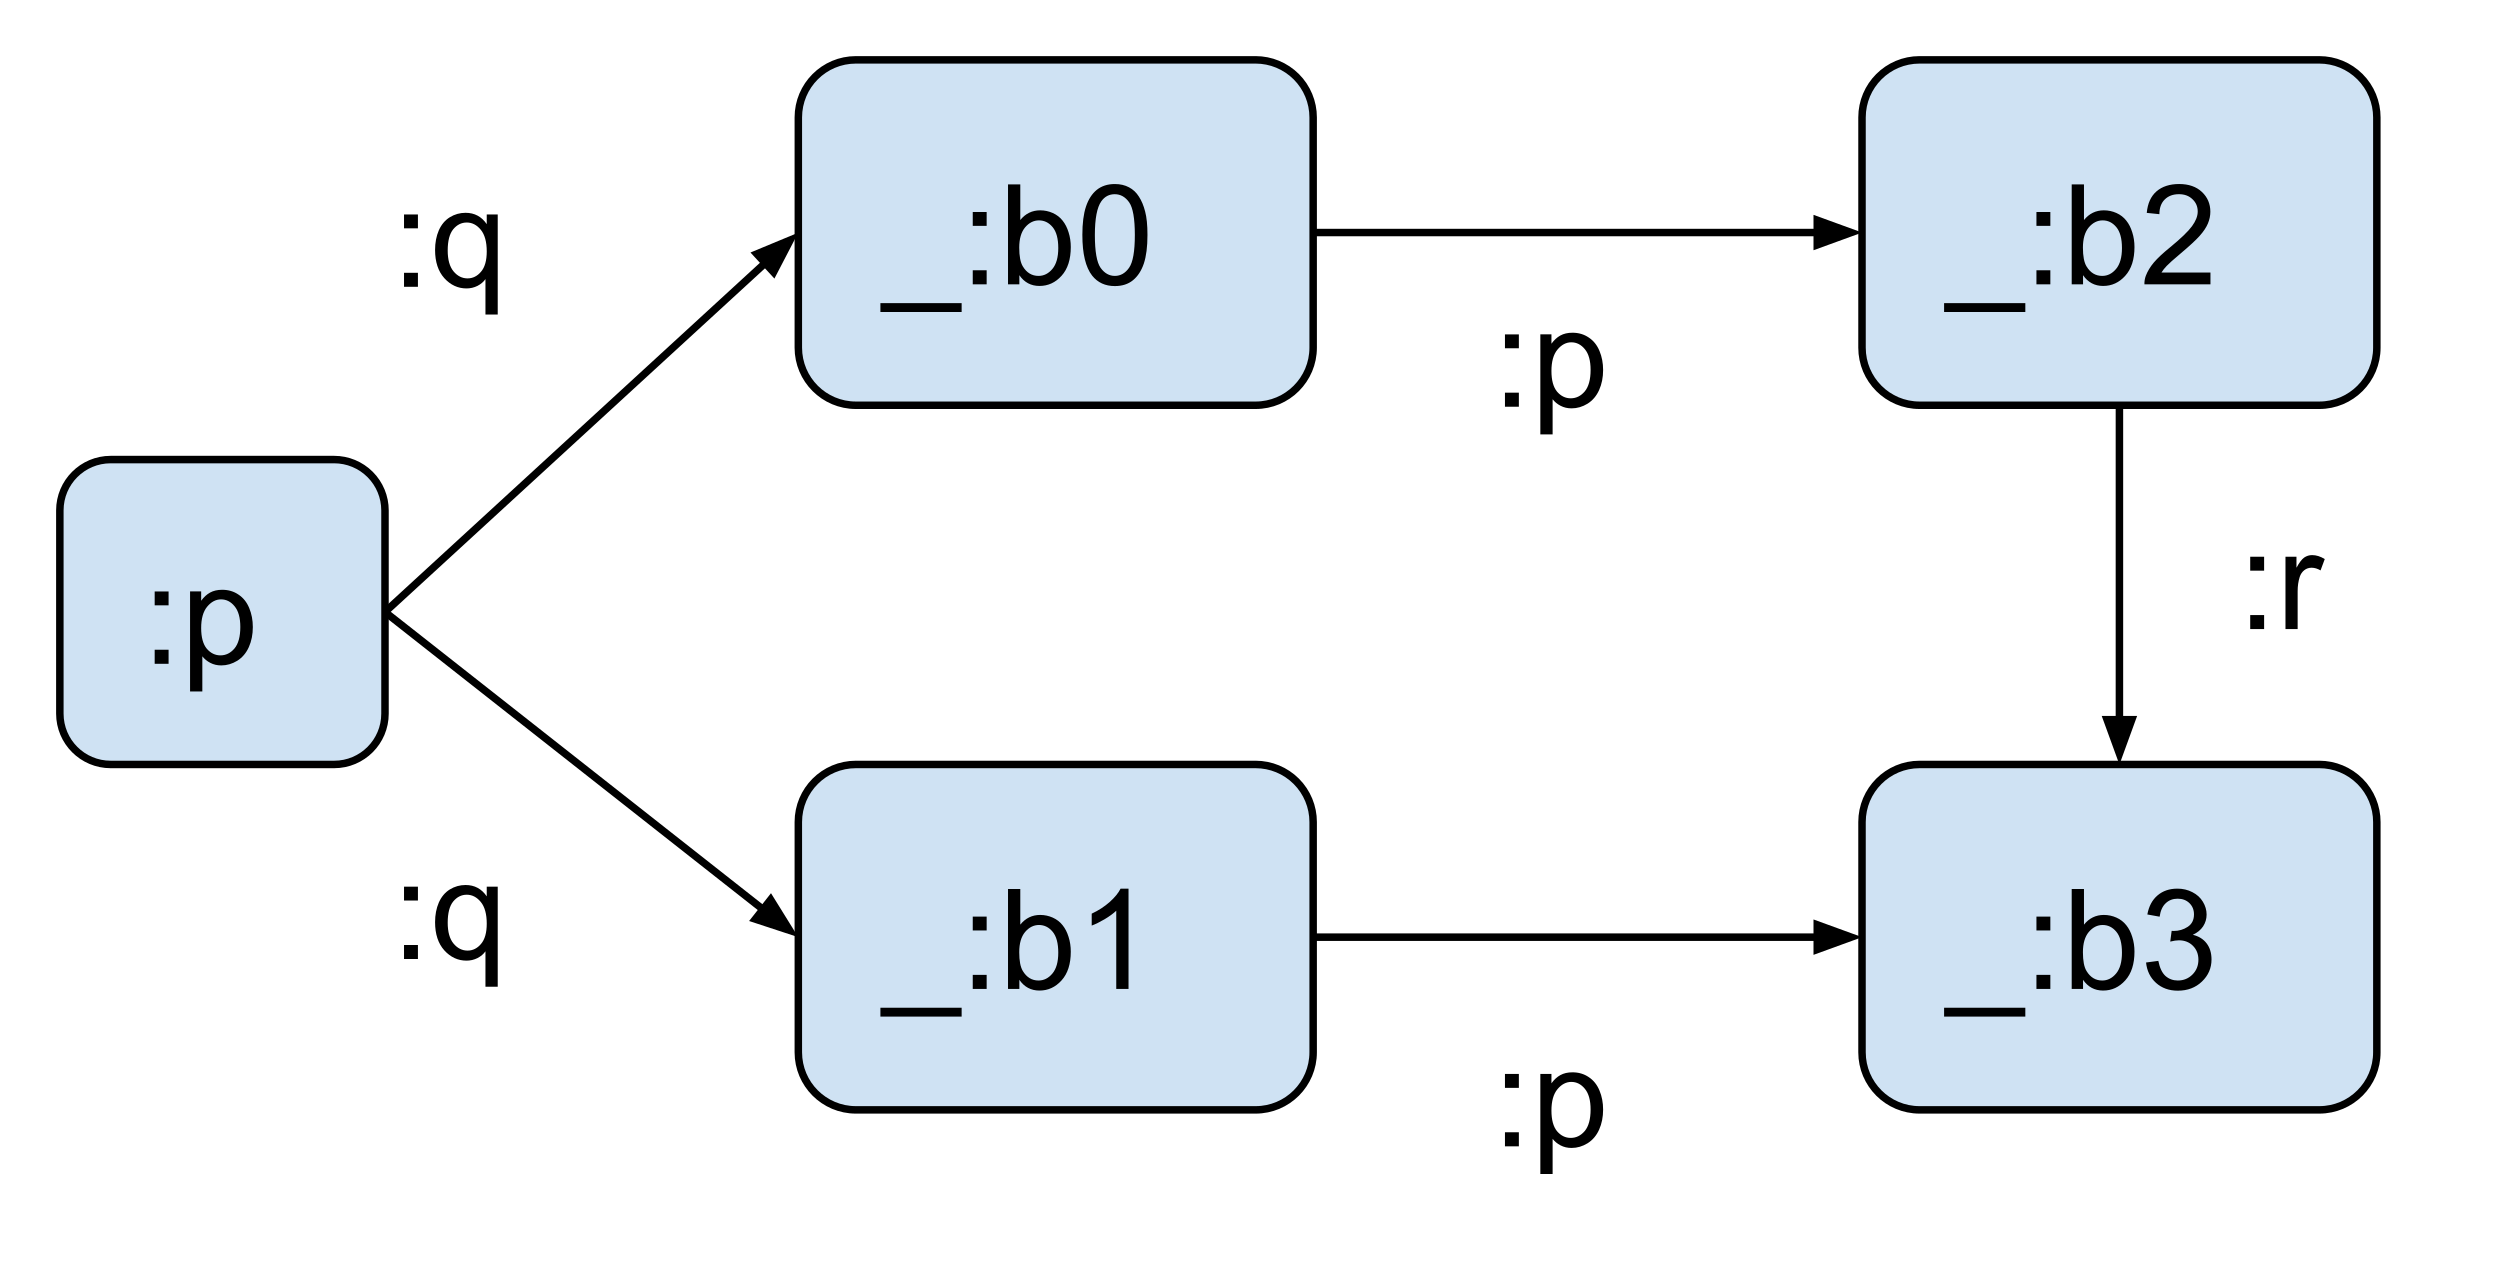
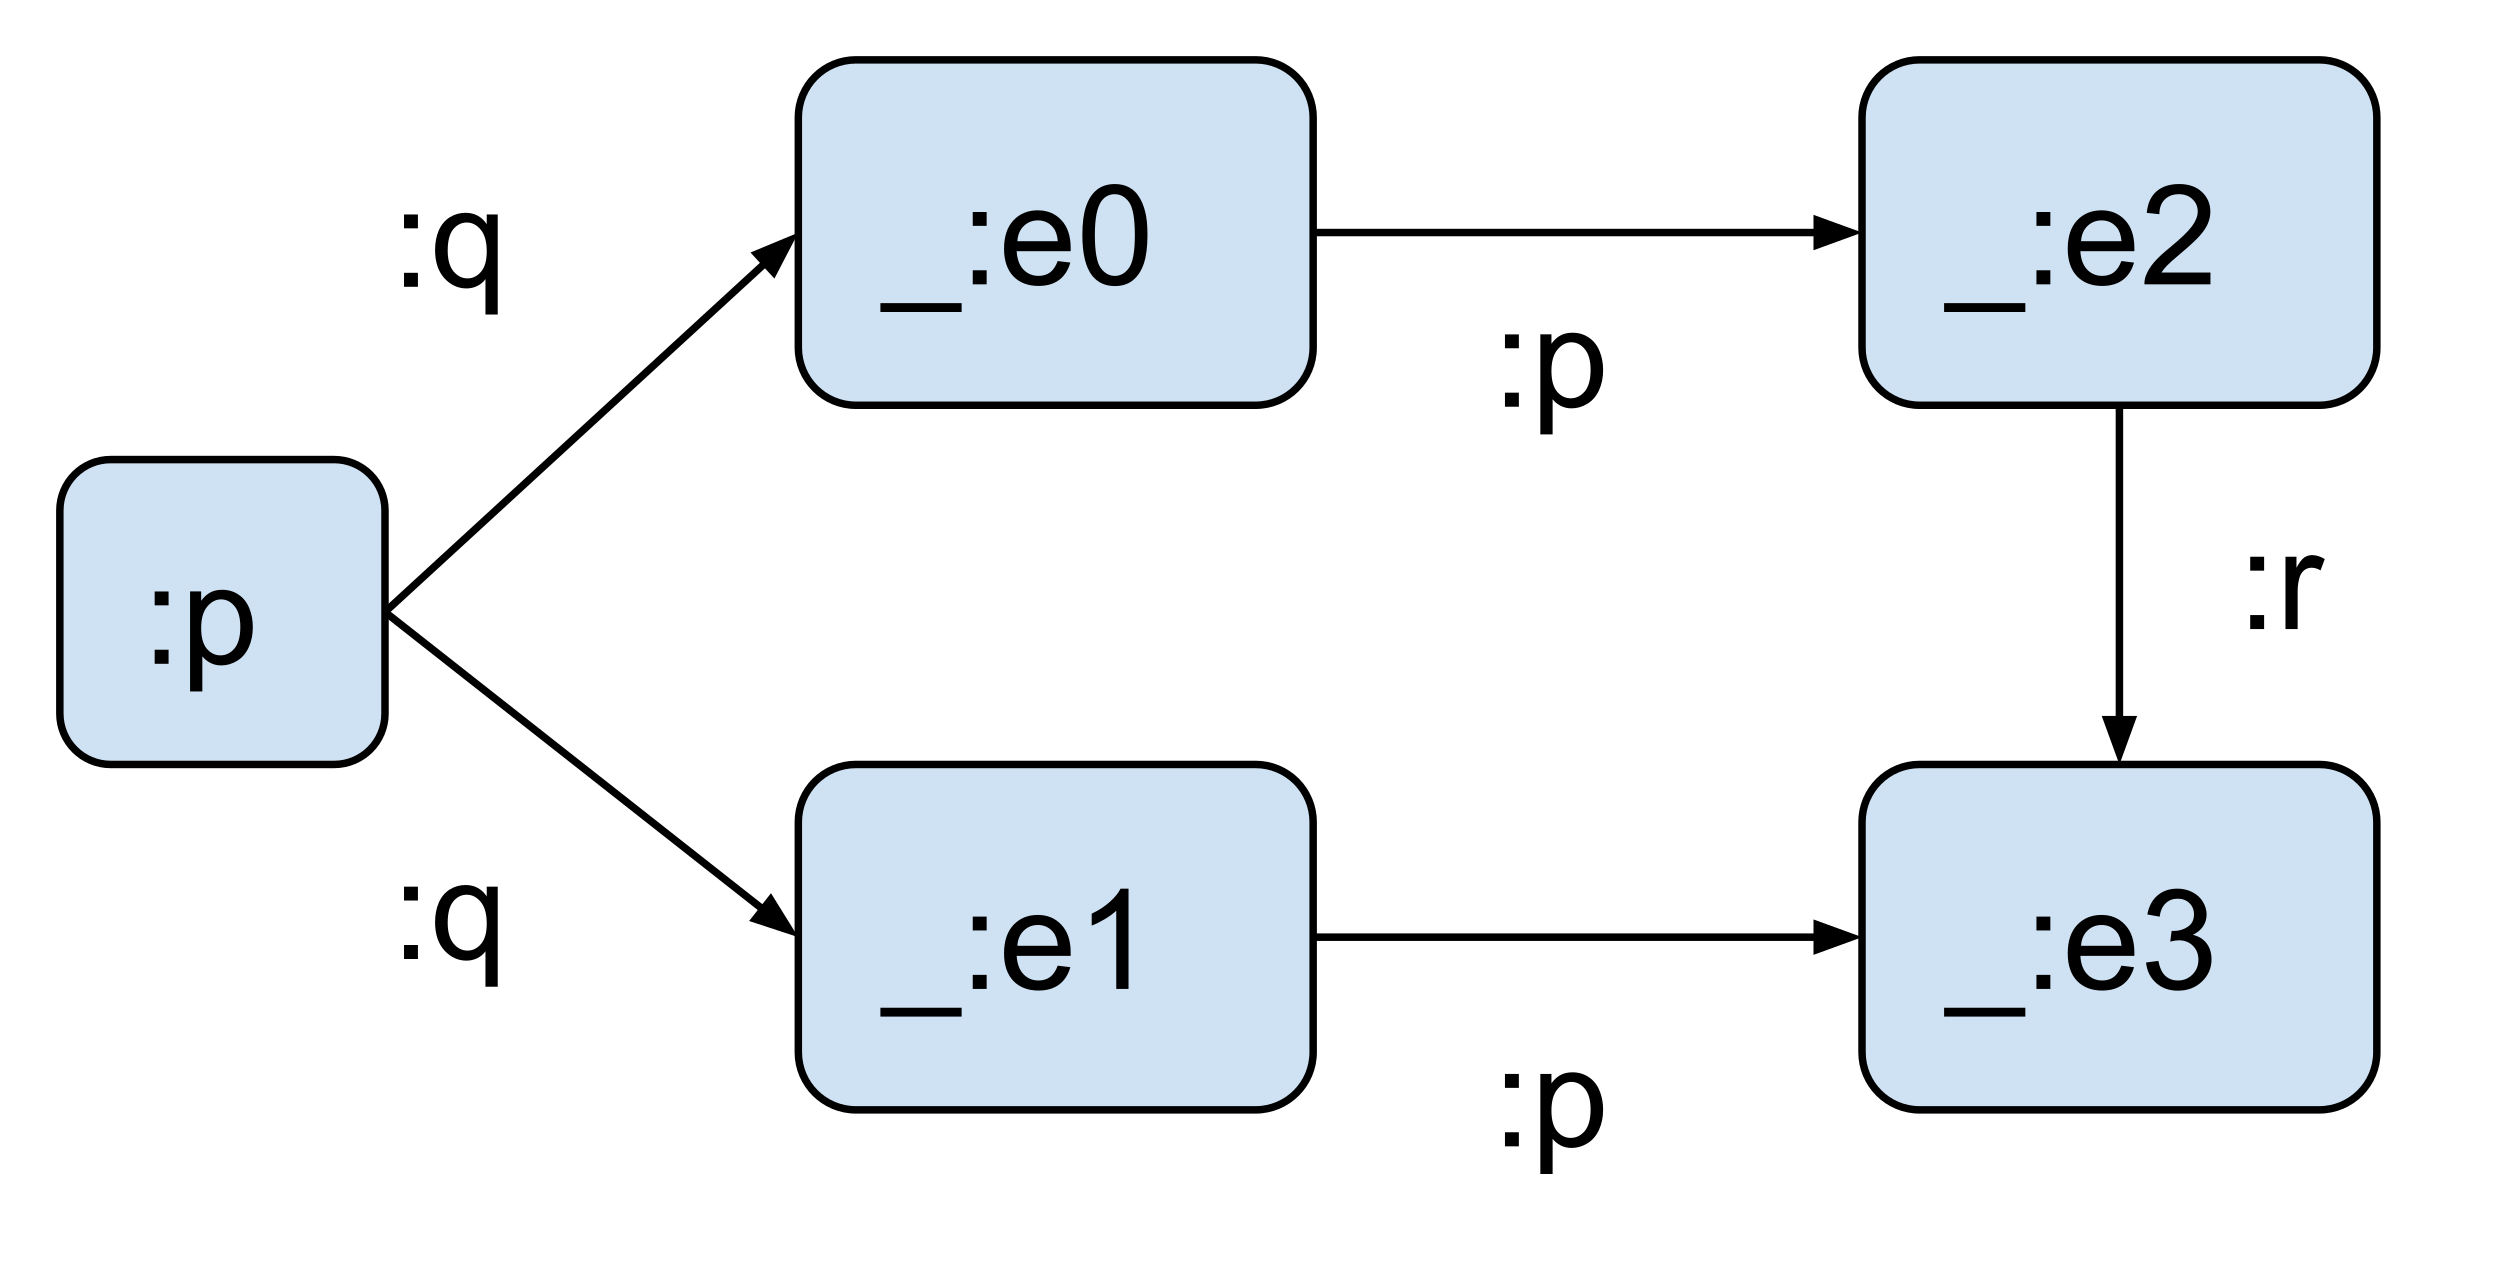
<svg xmlns="http://www.w3.org/2000/svg" version="1.1" viewBox="0.0 0.0 334.189 169.36" fill="none" stroke="none" stroke-linecap="square" stroke-miterlimit="10">
  <clipPath id="p.0">
    <path d="m0 0l334.189 0l0 169.36l-334.189 0l0 -169.36z" clip-rule="nonzero" />
  </clipPath>
  <g clip-path="url(#p.0)">
    <path fill="#000000" fill-opacity="0.0" d="m0 0l334.189 0l0 169.36l-334.189 0z" fill-rule="evenodd" />
    <path fill="#cfe2f3" d="m8.0 68.226l0 0c0 -3.751 3.041 -6.793 6.793 -6.793l29.879 0c1.802 0 3.529 0.716 4.803 1.99c1.274 1.274 1.99 3.002 1.99 4.803l0 27.171c0 3.751 -3.041 6.793 -6.793 6.793l-29.879 0c-3.751 0 -6.793 -3.041 -6.793 -6.793z" fill-rule="evenodd" />
    <path stroke="#000000" stroke-width="1.0" stroke-linejoin="round" stroke-linecap="butt" d="m8.0 68.226l0 0c0 -3.751 3.041 -6.793 6.793 -6.793l29.879 0c1.802 0 3.529 0.716 4.803 1.99c1.274 1.274 1.99 3.002 1.99 4.803l0 27.171c0 3.751 -3.041 6.793 -6.793 6.793l-29.879 0c-3.751 0 -6.793 -3.041 -6.793 -6.793z" fill-rule="evenodd" />
    <path fill="#000000" d="m20.677 80.919l0 -1.859l1.859 0l0 1.859l-1.859 0zm0 7.812l0 -1.875l1.859 0l0 1.875l-1.859 0zm4.73 3.703l0 -13.375l1.484 0l0 1.25q0.531 -0.734 1.188 -1.094q0.672 -0.375 1.625 -0.375q1.234 0 2.172 0.641q0.953 0.625 1.437 1.797q0.484 1.156 0.484 2.547q0 1.484 -0.531 2.672q-0.531 1.188 -1.547 1.828q-1.016 0.625 -2.141 0.625q-0.812 0 -1.469 -0.344q-0.656 -0.344 -1.062 -0.875l0 4.703l-1.641 0zm1.484 -8.484q0 1.859 0.75 2.766q0.766 0.891 1.828 0.891q1.094 0 1.875 -0.922q0.781 -0.938 0.781 -2.875q0 -1.844 -0.766 -2.766q-0.75 -0.922 -1.812 -0.922q-1.047 0 -1.859 0.984q-0.797 0.969 -0.797 2.844z" fill-rule="nonzero" />
    <path fill="#cfe2f3" d="m106.717 15.696l0 0c0 -4.25 3.445 -7.696 7.696 -7.696l53.428 0c2.041 0 3.998 0.811 5.442 2.254c1.443 1.443 2.254 3.401 2.254 5.442l0 30.782c0 4.25 -3.445 7.696 -7.696 7.696l-53.428 0c-4.25 0 -7.696 -3.445 -7.696 -7.696z" fill-rule="evenodd" />
    <path stroke="#000000" stroke-width="1.0" stroke-linejoin="round" stroke-linecap="butt" d="m106.717 15.696l0 0c0 -4.25 3.445 -7.696 7.696 -7.696l53.428 0c2.041 0 3.998 0.811 5.442 2.254c1.443 1.443 2.254 3.401 2.254 5.442l0 30.782c0 4.25 -3.445 7.696 -7.696 7.696l-53.428 0c-4.25 0 -7.696 -3.445 -7.696 -7.696z" fill-rule="evenodd" />
-     <path fill="#000000" d="m117.689 41.71l0 -1.188l10.859 0l0 1.188l-10.859 0zm12.344 -11.516l0 -1.859l1.859 0l0 1.859l-1.859 0zm0 7.812l0 -1.875l1.859 0l0 1.875l-1.859 0zm6.23 0l-1.516 0l0 -13.359l1.641 0l0 4.766q1.047 -1.297 2.656 -1.297q0.891 0 1.688 0.359q0.797 0.359 1.312 1.016q0.516 0.641 0.797 1.562q0.297 0.922 0.297 1.969q0 2.484 -1.234 3.844q-1.219 1.359 -2.953 1.359q-1.703 0 -2.688 -1.438l0 1.219zm-0.016 -4.906q0 1.734 0.484 2.516q0.766 1.266 2.094 1.266q1.078 0 1.859 -0.938q0.781 -0.938 0.781 -2.781q0 -1.891 -0.75 -2.797q-0.75 -0.906 -1.828 -0.906q-1.062 0 -1.859 0.938q-0.781 0.938 -0.781 2.703zm8.438 -1.687q0 -2.359 0.484 -3.797q0.484 -1.453 1.438 -2.234q0.969 -0.781 2.422 -0.781q1.078 0 1.891 0.438q0.812 0.422 1.328 1.25q0.531 0.812 0.828 1.984q0.312 1.156 0.312 3.141q0 2.359 -0.484 3.812q-0.484 1.438 -1.453 2.234q-0.953 0.781 -2.422 0.781q-1.922 0 -3.031 -1.391q-1.312 -1.672 -1.312 -5.437zm1.672 0q0 3.297 0.766 4.391q0.781 1.078 1.906 1.078q1.141 0 1.906 -1.094q0.766 -1.094 0.766 -4.375q0 -3.297 -0.766 -4.375q-0.766 -1.078 -1.922 -1.078q-1.125 0 -1.797 0.953q-0.859 1.219 -0.859 4.5z" fill-rule="nonzero" />
+     <path fill="#000000" d="m117.689 41.71l0 -1.188l10.859 0l0 1.188l-10.859 0zm12.344 -11.516l0 -1.859l1.859 0l0 1.859l-1.859 0zm0 7.812l0 -1.875l1.859 0l0 1.875l-1.859 0zm11.355 -3.109l1.688 0.203q-0.406 1.484 -1.484 2.312q-1.078 0.812 -2.766 0.812q-2.125 0 -3.375 -1.297q-1.234 -1.312 -1.234 -3.672q0 -2.453 1.25 -3.797q1.266 -1.344 3.266 -1.344q1.938 0 3.156 1.328q1.234 1.312 1.234 3.703q0 0.156 0 0.438l-7.219 0q0.094 1.594 0.906 2.453q0.812 0.844 2.016 0.844q0.906 0 1.547 -0.469q0.641 -0.484 1.016 -1.516zm-5.391 -2.656l5.406 0q-0.109 -1.219 -0.625 -1.828q-0.781 -0.953 -2.031 -0.953q-1.125 0 -1.906 0.766q-0.766 0.75 -0.844 2.016zm8.688 -0.828q0 -2.359 0.484 -3.797q0.484 -1.453 1.438 -2.234q0.969 -0.781 2.422 -0.781q1.078 0 1.891 0.438q0.812 0.422 1.328 1.25q0.531 0.812 0.828 1.984q0.312 1.156 0.312 3.141q0 2.359 -0.484 3.812q-0.484 1.438 -1.453 2.234q-0.953 0.781 -2.422 0.781q-1.922 0 -3.031 -1.391q-1.312 -1.672 -1.312 -5.437zm1.672 0q0 3.297 0.766 4.391q0.781 1.078 1.906 1.078q1.141 0 1.906 -1.094q0.766 -1.094 0.766 -4.375q0 -3.297 -0.766 -4.375q-0.766 -1.078 -1.922 -1.078q-1.125 0 -1.797 0.953q-0.859 1.219 -0.859 4.5z" fill-rule="nonzero" />
    <path fill="#cfe2f3" d="m106.717 109.885l0 0c0 -4.25 3.445 -7.696 7.696 -7.696l53.428 0c2.041 0 3.998 0.811 5.442 2.254c1.443 1.443 2.254 3.401 2.254 5.442l0 30.782c0 4.25 -3.445 7.696 -7.696 7.696l-53.428 0c-4.25 0 -7.696 -3.445 -7.696 -7.696z" fill-rule="evenodd" />
    <path stroke="#000000" stroke-width="1.0" stroke-linejoin="round" stroke-linecap="butt" d="m106.717 109.885l0 0c0 -4.25 3.445 -7.696 7.696 -7.696l53.428 0c2.041 0 3.998 0.811 5.442 2.254c1.443 1.443 2.254 3.401 2.254 5.442l0 30.782c0 4.25 -3.445 7.696 -7.696 7.696l-53.428 0c-4.25 0 -7.696 -3.445 -7.696 -7.696z" fill-rule="evenodd" />
-     <path fill="#000000" d="m117.689 135.899l0 -1.188l10.859 0l0 1.188l-10.859 0zm12.344 -11.516l0 -1.859l1.859 0l0 1.859l-1.859 0zm0 7.812l0 -1.875l1.859 0l0 1.875l-1.859 0zm6.23 0l-1.516 0l0 -13.359l1.641 0l0 4.766q1.047 -1.297 2.656 -1.297q0.891 0 1.688 0.359q0.797 0.359 1.312 1.016q0.516 0.641 0.797 1.562q0.297 0.922 0.297 1.969q0 2.484 -1.234 3.844q-1.219 1.359 -2.953 1.359q-1.703 0 -2.688 -1.438l0 1.219zm-0.016 -4.906q0 1.734 0.484 2.516q0.766 1.266 2.094 1.266q1.078 0 1.859 -0.938q0.781 -0.938 0.781 -2.781q0 -1.891 -0.75 -2.797q-0.75 -0.906 -1.828 -0.906q-1.062 0 -1.859 0.938q-0.781 0.938 -0.781 2.703zm14.61 4.906l-1.641 0l0 -10.453q-0.594 0.562 -1.562 1.141q-0.953 0.562 -1.719 0.844l0 -1.594q1.375 -0.641 2.406 -1.562q1.031 -0.922 1.453 -1.781l1.062 0l0 13.406z" fill-rule="nonzero" />
+     <path fill="#000000" d="m117.689 135.899l0 -1.188l10.859 0l0 1.188l-10.859 0zm12.344 -11.516l0 -1.859l1.859 0l0 1.859l-1.859 0zm0 7.812l0 -1.875l1.859 0l0 1.875l-1.859 0zm11.355 -3.109l1.688 0.203q-0.406 1.484 -1.484 2.312q-1.078 0.812 -2.766 0.812q-2.125 0 -3.375 -1.297q-1.234 -1.312 -1.234 -3.672q0 -2.453 1.25 -3.797q1.266 -1.344 3.266 -1.344q1.938 0 3.156 1.328q1.234 1.312 1.234 3.703q0 0.156 0 0.438l-7.219 0q0.094 1.594 0.906 2.453q0.812 0.844 2.016 0.844q0.906 0 1.547 -0.469q0.641 -0.484 1.016 -1.516zm-5.391 -2.656l5.406 0q-0.109 -1.219 -0.625 -1.828q-0.781 -0.953 -2.031 -0.953q-1.125 0 -1.906 0.766q-0.766 0.75 -0.844 2.016zm14.86 5.766l-1.641 0l0 -10.453q-0.594 0.562 -1.562 1.141q-0.953 0.562 -1.719 0.844l0 -1.594q1.375 -0.641 2.406 -1.562q1.031 -0.922 1.453 -1.781l1.062 0l0 13.406z" fill-rule="nonzero" />
    <path fill="#cfe2f3" d="m248.906 15.696l0 0c0 -4.25 3.445 -7.696 7.696 -7.696l53.428 0c2.041 0 3.998 0.811 5.442 2.254c1.443 1.443 2.254 3.401 2.254 5.442l0 30.782c0 4.25 -3.445 7.696 -7.696 7.696l-53.428 0c-4.25 0 -7.696 -3.445 -7.696 -7.696z" fill-rule="evenodd" />
    <path stroke="#000000" stroke-width="1.0" stroke-linejoin="round" stroke-linecap="butt" d="m248.906 15.696l0 0c0 -4.25 3.445 -7.696 7.696 -7.696l53.428 0c2.041 0 3.998 0.811 5.442 2.254c1.443 1.443 2.254 3.401 2.254 5.442l0 30.782c0 4.25 -3.445 7.696 -7.696 7.696l-53.428 0c-4.25 0 -7.696 -3.445 -7.696 -7.696z" fill-rule="evenodd" />
-     <path fill="#000000" d="m259.878 41.71l0 -1.188l10.859 0l0 1.188l-10.859 0zm12.344 -11.516l0 -1.859l1.859 0l0 1.859l-1.859 0zm0 7.812l0 -1.875l1.859 0l0 1.875l-1.859 0zm6.23 0l-1.516 0l0 -13.359l1.641 0l0 4.766q1.047 -1.297 2.656 -1.297q0.891 0 1.688 0.359q0.797 0.359 1.312 1.016q0.516 0.641 0.797 1.562q0.297 0.922 0.297 1.969q0 2.484 -1.234 3.844q-1.219 1.359 -2.953 1.359q-1.703 0 -2.688 -1.438l0 1.219zm-0.016 -4.906q0 1.734 0.484 2.516q0.766 1.266 2.094 1.266q1.078 0 1.859 -0.938q0.781 -0.938 0.781 -2.781q0 -1.891 -0.75 -2.797q-0.75 -0.906 -1.828 -0.906q-1.062 0 -1.859 0.938q-0.781 0.938 -0.781 2.703zm17.048 3.328l0 1.578l-8.828 0q-0.016 -0.594 0.188 -1.141q0.344 -0.906 1.078 -1.781q0.75 -0.875 2.156 -2.016q2.172 -1.781 2.938 -2.828q0.766 -1.047 0.766 -1.969q0 -0.984 -0.703 -1.641q-0.688 -0.672 -1.812 -0.672q-1.188 0 -1.906 0.719q-0.703 0.703 -0.703 1.953l-1.688 -0.172q0.172 -1.891 1.297 -2.875q1.141 -0.984 3.031 -0.984q1.922 0 3.047 1.062q1.125 1.062 1.125 2.641q0 0.797 -0.328 1.578q-0.328 0.781 -1.094 1.641q-0.75 0.844 -2.531 2.344q-1.469 1.234 -1.891 1.688q-0.422 0.438 -0.688 0.875l6.547 0z" fill-rule="nonzero" />
+     <path fill="#000000" d="m259.878 41.71l0 -1.188l10.859 0l0 1.188l-10.859 0zm12.344 -11.516l0 -1.859l1.859 0l0 1.859l-1.859 0zm0 7.812l0 -1.875l1.859 0l0 1.875l-1.859 0zm11.355 -3.109l1.688 0.203q-0.406 1.484 -1.484 2.312q-1.078 0.812 -2.766 0.812q-2.125 0 -3.375 -1.297q-1.234 -1.312 -1.234 -3.672q0 -2.453 1.25 -3.797q1.266 -1.344 3.266 -1.344q1.938 0 3.156 1.328q1.234 1.312 1.234 3.703q0 0.156 0 0.438l-7.219 0q0.094 1.594 0.906 2.453q0.812 0.844 2.016 0.844q0.906 0 1.547 -0.469q0.641 -0.484 1.016 -1.516zm-5.391 -2.656l5.406 0q-0.109 -1.219 -0.625 -1.828q-0.781 -0.953 -2.031 -0.953q-1.125 0 -1.906 0.766q-0.766 0.75 -0.844 2.016zm17.298 4.188l0 1.578l-8.828 0q-0.016 -0.594 0.188 -1.141q0.344 -0.906 1.078 -1.781q0.75 -0.875 2.156 -2.016q2.172 -1.781 2.938 -2.828q0.766 -1.047 0.766 -1.969q0 -0.984 -0.703 -1.641q-0.688 -0.672 -1.812 -0.672q-1.188 0 -1.906 0.719q-0.703 0.703 -0.703 1.953l-1.688 -0.172q0.172 -1.891 1.297 -2.875q1.141 -0.984 3.031 -0.984q1.922 0 3.047 1.062q1.125 1.062 1.125 2.641q0 0.797 -0.328 1.578q-0.328 0.781 -1.094 1.641q-0.75 0.844 -2.531 2.344q-1.469 1.234 -1.891 1.688q-0.422 0.438 -0.688 0.875l6.547 0z" fill-rule="nonzero" />
    <path fill="#cfe2f3" d="m248.906 109.885l0 0c0 -4.25 3.445 -7.696 7.696 -7.696l53.428 0c2.041 0 3.998 0.811 5.442 2.254c1.443 1.443 2.254 3.401 2.254 5.442l0 30.782c0 4.25 -3.445 7.696 -7.696 7.696l-53.428 0c-4.25 0 -7.696 -3.445 -7.696 -7.696z" fill-rule="evenodd" />
    <path stroke="#000000" stroke-width="1.0" stroke-linejoin="round" stroke-linecap="butt" d="m248.906 109.885l0 0c0 -4.25 3.445 -7.696 7.696 -7.696l53.428 0c2.041 0 3.998 0.811 5.442 2.254c1.443 1.443 2.254 3.401 2.254 5.442l0 30.782c0 4.25 -3.445 7.696 -7.696 7.696l-53.428 0c-4.25 0 -7.696 -3.445 -7.696 -7.696z" fill-rule="evenodd" />
-     <path fill="#000000" d="m259.878 135.899l0 -1.188l10.859 0l0 1.188l-10.859 0zm12.344 -11.516l0 -1.859l1.859 0l0 1.859l-1.859 0zm0 7.812l0 -1.875l1.859 0l0 1.875l-1.859 0zm6.23 0l-1.516 0l0 -13.359l1.641 0l0 4.766q1.047 -1.297 2.656 -1.297q0.891 0 1.688 0.359q0.797 0.359 1.312 1.016q0.516 0.641 0.797 1.562q0.297 0.922 0.297 1.969q0 2.484 -1.234 3.844q-1.219 1.359 -2.953 1.359q-1.703 0 -2.688 -1.438l0 1.219zm-0.016 -4.906q0 1.734 0.484 2.516q0.766 1.266 2.094 1.266q1.078 0 1.859 -0.938q0.781 -0.938 0.781 -2.781q0 -1.891 -0.75 -2.797q-0.75 -0.906 -1.828 -0.906q-1.062 0 -1.859 0.938q-0.781 0.938 -0.781 2.703zm8.438 1.375l1.641 -0.219q0.281 1.406 0.953 2.016q0.688 0.609 1.656 0.609q1.156 0 1.953 -0.797q0.797 -0.797 0.797 -1.984q0 -1.125 -0.734 -1.859q-0.734 -0.734 -1.875 -0.734q-0.469 0 -1.156 0.172l0.188 -1.438q0.156 0.016 0.266 0.016q1.047 0 1.875 -0.547q0.844 -0.547 0.844 -1.672q0 -0.906 -0.609 -1.5q-0.609 -0.594 -1.578 -0.594q-0.953 0 -1.594 0.609q-0.641 0.594 -0.812 1.797l-1.641 -0.297q0.297 -1.641 1.359 -2.547q1.062 -0.906 2.656 -0.906q1.094 0 2.0 0.469q0.922 0.469 1.406 1.281q0.5 0.812 0.5 1.719q0 0.859 -0.469 1.578q-0.469 0.703 -1.375 1.125q1.188 0.281 1.844 1.141q0.656 0.859 0.656 2.156q0 1.734 -1.281 2.953q-1.266 1.219 -3.219 1.219q-1.766 0 -2.922 -1.047q-1.156 -1.047 -1.328 -2.719z" fill-rule="nonzero" />
+     <path fill="#000000" d="m259.878 135.899l0 -1.188l10.859 0l0 1.188l-10.859 0zm12.344 -11.516l0 -1.859l1.859 0l0 1.859l-1.859 0zm0 7.812l0 -1.875l1.859 0l0 1.875l-1.859 0zm11.355 -3.109l1.688 0.203q-0.406 1.484 -1.484 2.312q-1.078 0.812 -2.766 0.812q-2.125 0 -3.375 -1.297q-1.234 -1.312 -1.234 -3.672q0 -2.453 1.25 -3.797q1.266 -1.344 3.266 -1.344q1.938 0 3.156 1.328q1.234 1.312 1.234 3.703q0 0.156 0 0.438l-7.219 0q0.094 1.594 0.906 2.453q0.812 0.844 2.016 0.844q0.906 0 1.547 -0.469q0.641 -0.484 1.016 -1.516zm-5.391 -2.656l5.406 0q-0.109 -1.219 -0.625 -1.828q-0.781 -0.953 -2.031 -0.953q-1.125 0 -1.906 0.766q-0.766 0.75 -0.844 2.016zm8.688 2.234l1.641 -0.219q0.281 1.406 0.953 2.016q0.688 0.609 1.656 0.609q1.156 0 1.953 -0.797q0.797 -0.797 0.797 -1.984q0 -1.125 -0.734 -1.859q-0.734 -0.734 -1.875 -0.734q-0.469 0 -1.156 0.172l0.188 -1.438q0.156 0.016 0.266 0.016q1.047 0 1.875 -0.547q0.844 -0.547 0.844 -1.672q0 -0.906 -0.609 -1.5q-0.609 -0.594 -1.578 -0.594q-0.953 0 -1.594 0.609q-0.641 0.594 -0.812 1.797l-1.641 -0.297q0.297 -1.641 1.359 -2.547q1.062 -0.906 2.656 -0.906q1.094 0 2.0 0.469q0.922 0.469 1.406 1.281q0.5 0.812 0.5 1.719q0 0.859 -0.469 1.578q-0.469 0.703 -1.375 1.125q1.188 0.281 1.844 1.141q0.656 0.859 0.656 2.156q0 1.734 -1.281 2.953q-1.266 1.219 -3.219 1.219q-1.766 0 -2.922 -1.047q-1.156 -1.047 -1.328 -2.719z" fill-rule="nonzero" />
    <path fill="#000000" fill-opacity="0.0" d="m51.465 81.811l55.244 -50.709" fill-rule="evenodd" />
    <path stroke="#000000" stroke-width="1.0" stroke-linejoin="round" stroke-linecap="butt" d="m51.465 81.811l50.824 -46.651" fill-rule="evenodd" />
    <path fill="#000000" stroke="#000000" stroke-width="1.0" stroke-linecap="butt" d="m103.405 36.377l2.226 -4.286l-4.46 1.852z" fill-rule="evenodd" />
    <path fill="#000000" fill-opacity="0.0" d="m283.315 54.173l0 48.031" fill-rule="evenodd" />
    <path stroke="#000000" stroke-width="1.0" stroke-linejoin="round" stroke-linecap="butt" d="m283.315 54.173l0 42.031" fill-rule="evenodd" />
    <path fill="#000000" stroke="#000000" stroke-width="1.0" stroke-linecap="butt" d="m281.663 96.205l1.652 4.538l1.652 -4.538z" fill-rule="evenodd" />
    <path fill="#000000" fill-opacity="0.0" d="m43.32 11.417l43.465 0l0 42.016l-43.465 0z" fill-rule="evenodd" />
    <path fill="#000000" d="m54.008 30.525l0 -1.859l1.859 0l0 1.859l-1.859 0zm0 7.813l0 -1.875l1.859 0l0 1.875l-1.859 0zm10.886 3.703l0 -4.734q-0.375 0.547 -1.063 0.906q-0.688 0.344 -1.469 0.344q-1.719 0 -2.969 -1.375q-1.234 -1.375 -1.234 -3.766q0 -1.469 0.5 -2.625q0.516 -1.156 1.469 -1.75q0.969 -0.594 2.109 -0.594q1.797 0 2.828 1.516l0 -1.297l1.469 0l0 13.375l-1.641 0zm-5.047 -8.562q0 1.859 0.781 2.797q0.781 0.938 1.875 0.938q1.047 0 1.797 -0.891q0.766 -0.891 0.766 -2.703q0 -1.938 -0.797 -2.906q-0.797 -0.969 -1.875 -0.969q-1.062 0 -1.812 0.906q-0.734 0.906 -0.734 2.828z" fill-rule="nonzero" />
    <path fill="#000000" fill-opacity="0.0" d="m43.32 101.276l43.465 0l0 42.016l-43.465 0z" fill-rule="evenodd" />
    <path fill="#000000" d="m54.008 120.383l0 -1.859l1.859 0l0 1.859l-1.859 0zm0 7.812l0 -1.875l1.859 0l0 1.875l-1.859 0zm10.886 3.703l0 -4.734q-0.375 0.547 -1.063 0.906q-0.688 0.344 -1.469 0.344q-1.719 0 -2.969 -1.375q-1.234 -1.375 -1.234 -3.766q0 -1.469 0.5 -2.625q0.516 -1.156 1.469 -1.75q0.969 -0.594 2.109 -0.594q1.797 0 2.828 1.516l0 -1.297l1.469 0l0 13.375l-1.641 0zm-5.047 -8.562q0 1.859 0.781 2.797q0.781 0.938 1.875 0.938q1.047 0 1.797 -0.891q0.766 -0.891 0.766 -2.703q0 -1.938 -0.797 -2.906q-0.797 -0.969 -1.875 -0.969q-1.062 0 -1.812 0.906q-0.734 0.906 -0.734 2.828z" fill-rule="nonzero" />
    <path fill="#000000" fill-opacity="0.0" d="m190.488 27.449l43.465 0l0 42.016l-43.465 0z" fill-rule="evenodd" />
    <path fill="#000000" d="m201.176 46.556l0 -1.859l1.859 0l0 1.859l-1.859 0zm0 7.812l0 -1.875l1.859 0l0 1.875l-1.859 0zm4.73 3.703l0 -13.375l1.484 0l0 1.25q0.531 -0.734 1.188 -1.094q0.672 -0.375 1.625 -0.375q1.234 0 2.172 0.641q0.953 0.625 1.438 1.797q0.484 1.156 0.484 2.547q0 1.484 -0.531 2.672q-0.531 1.188 -1.547 1.828q-1.016 0.625 -2.141 0.625q-0.812 0 -1.469 -0.344q-0.656 -0.344 -1.062 -0.875l0 4.703l-1.641 0zm1.484 -8.484q0 1.859 0.75 2.766q0.766 0.891 1.828 0.891q1.094 0 1.875 -0.922q0.781 -0.938 0.781 -2.875q0 -1.844 -0.766 -2.766q-0.75 -0.922 -1.812 -0.922q-1.047 0 -1.859 0.984q-0.797 0.969 -0.797 2.844z" fill-rule="nonzero" />
    <path fill="#000000" fill-opacity="0.0" d="m190.488 126.315l43.465 0l0 42.016l-43.465 0z" fill-rule="evenodd" />
    <path fill="#000000" d="m201.176 145.422l0 -1.859l1.859 0l0 1.859l-1.859 0zm0 7.812l0 -1.875l1.859 0l0 1.875l-1.859 0zm4.73 3.703l0 -13.375l1.484 0l0 1.25q0.531 -0.734 1.188 -1.094q0.672 -0.375 1.625 -0.375q1.234 0 2.172 0.641q0.953 0.625 1.438 1.797q0.484 1.156 0.484 2.547q0 1.484 -0.531 2.672q-0.531 1.188 -1.547 1.828q-1.016 0.625 -2.141 0.625q-0.812 0 -1.469 -0.344q-0.656 -0.344 -1.062 -0.875l0 4.703l-1.641 0zm1.484 -8.484q0 1.859 0.75 2.766q0.766 0.891 1.828 0.891q1.094 0 1.875 -0.922q0.781 -0.938 0.781 -2.875q0 -1.844 -0.766 -2.766q-0.75 -0.922 -1.812 -0.922q-1.047 0 -1.859 0.984q-0.797 0.969 -0.797 2.844z" fill-rule="nonzero" />
    <path fill="#000000" fill-opacity="0.0" d="m290.11 57.173l43.465 0l0 42.016l-43.465 0z" fill-rule="evenodd" />
    <path fill="#000000" d="m300.798 76.281l0 -1.859l1.859 0l0 1.859l-1.859 0zm0 7.812l0 -1.875l1.859 0l0 1.875l-1.859 0zm4.715 0l0 -9.672l1.469 0l0 1.469q0.562 -1.031 1.031 -1.359q0.484 -0.328 1.062 -0.328q0.828 0 1.688 0.531l-0.562 1.516q-0.609 -0.359 -1.203 -0.359q-0.547 0 -0.969 0.328q-0.422 0.328 -0.609 0.891q-0.281 0.875 -0.281 1.922l0 5.062l-1.625 0z" fill-rule="nonzero" />
    <path fill="#000000" fill-opacity="0.0" d="m51.465 81.811l55.244 43.465" fill-rule="evenodd" />
    <path stroke="#000000" stroke-width="1.0" stroke-linejoin="round" stroke-linecap="butt" d="m51.465 81.811l50.529 39.755" fill-rule="evenodd" />
    <path fill="#000000" stroke="#000000" stroke-width="1.0" stroke-linecap="butt" d="m100.972 122.864l4.588 1.508l-2.545 -4.104z" fill-rule="evenodd" />
    <path fill="#000000" fill-opacity="0.0" d="m175.535 31.087l73.386 0" fill-rule="evenodd" />
    <path stroke="#000000" stroke-width="1.0" stroke-linejoin="round" stroke-linecap="butt" d="m175.535 31.087l67.386 0" fill-rule="evenodd" />
    <path fill="#000000" stroke="#000000" stroke-width="1.0" stroke-linecap="butt" d="m242.921 32.738l4.538 -1.652l-4.538 -1.652z" fill-rule="evenodd" />
    <path fill="#000000" fill-opacity="0.0" d="m175.535 125.276l73.386 0" fill-rule="evenodd" />
    <path stroke="#000000" stroke-width="1.0" stroke-linejoin="round" stroke-linecap="butt" d="m175.535 125.276l67.386 0" fill-rule="evenodd" />
    <path fill="#000000" stroke="#000000" stroke-width="1.0" stroke-linecap="butt" d="m242.921 126.927l4.538 -1.652l-4.538 -1.652z" fill-rule="evenodd" />
  </g>
</svg>
